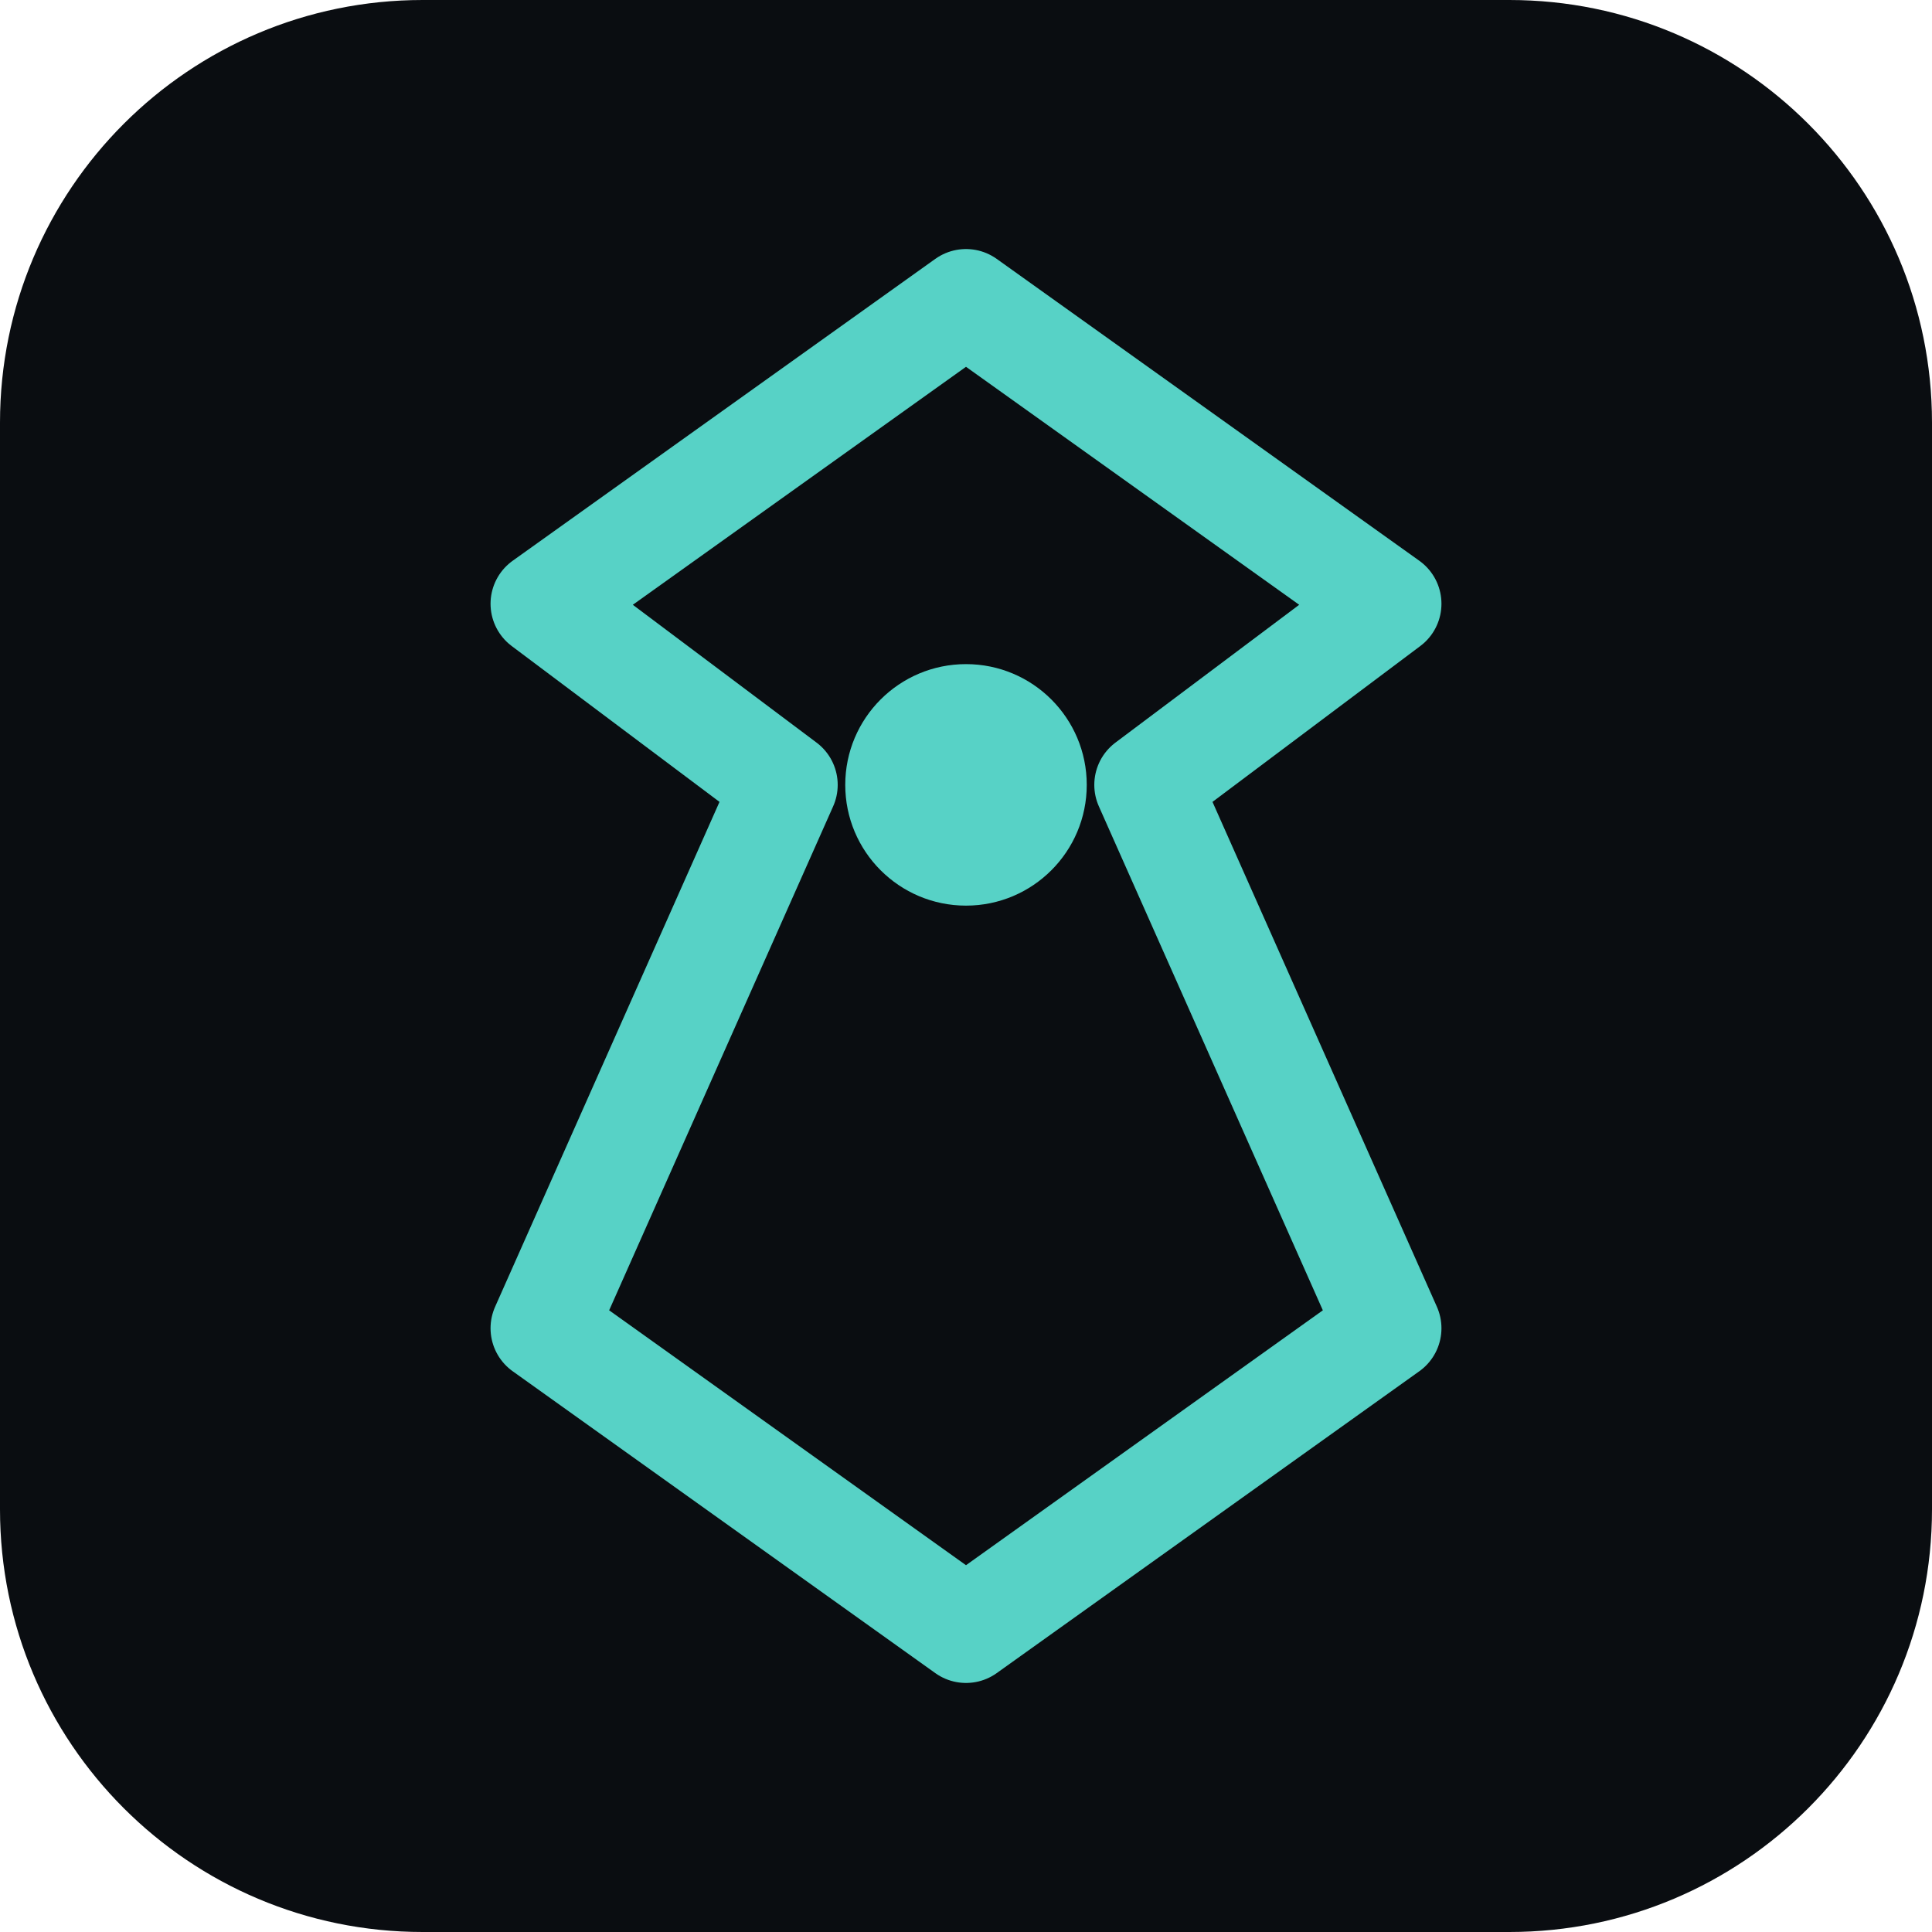
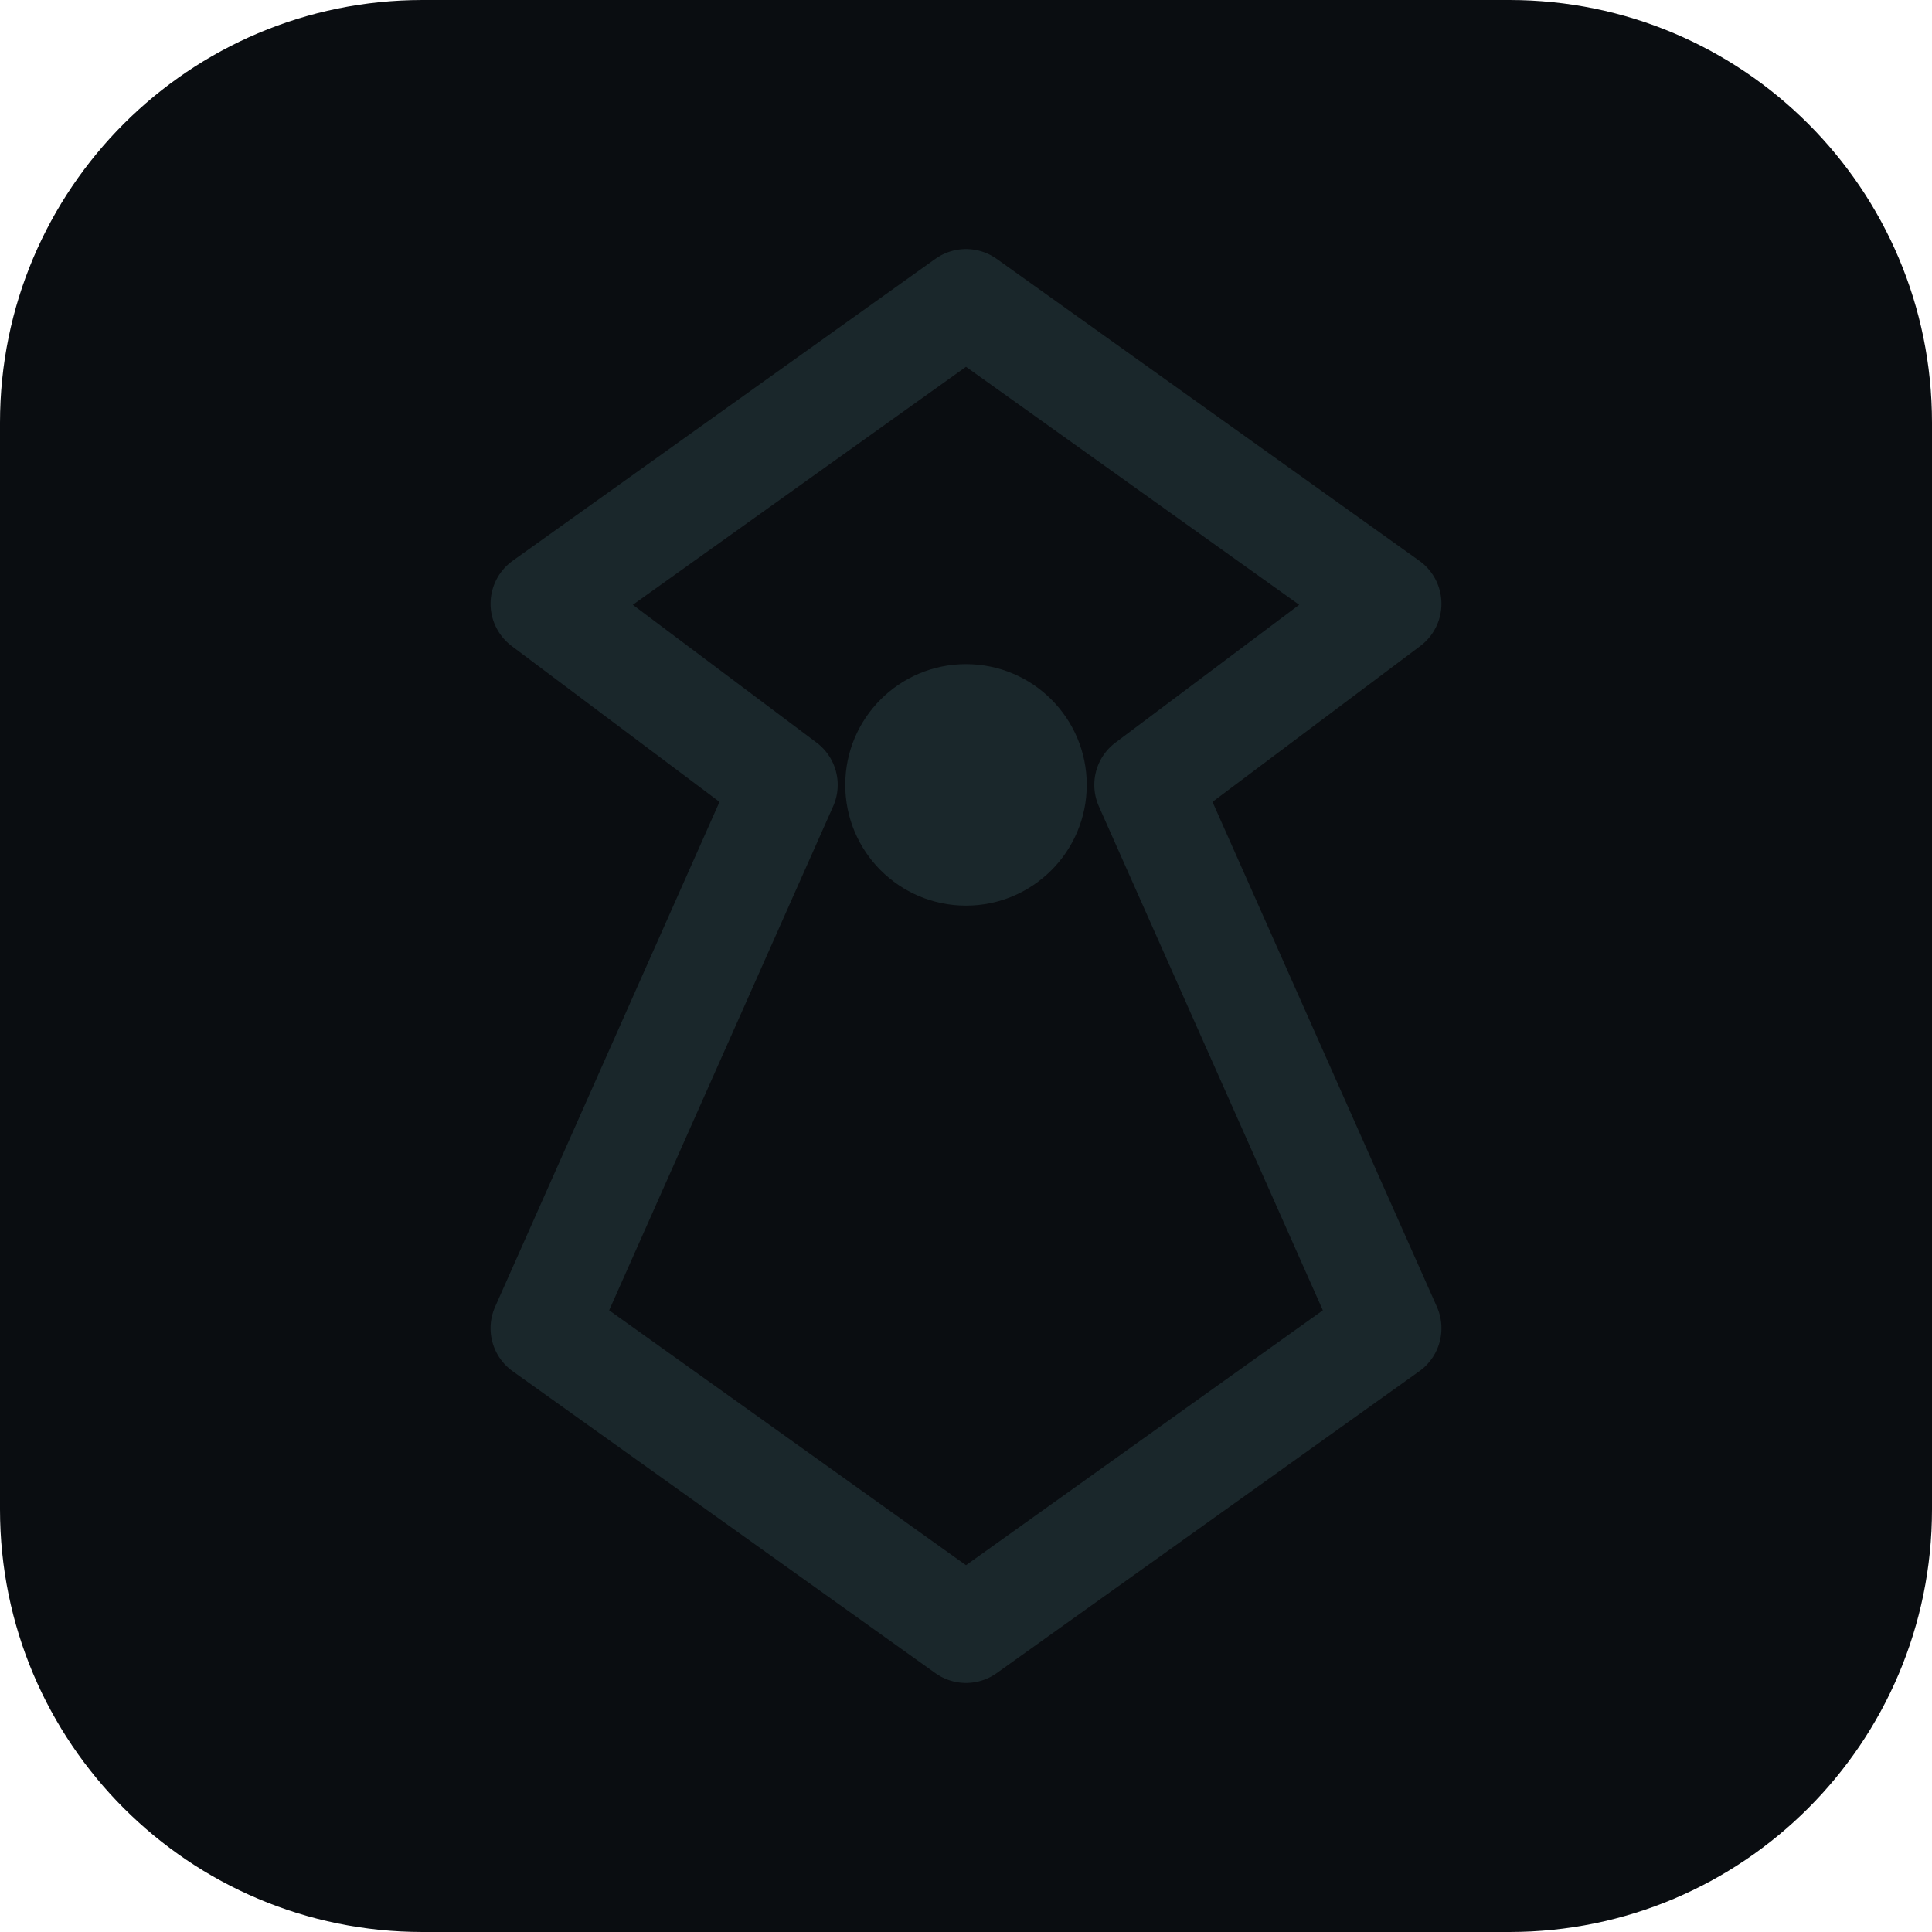
<svg xmlns="http://www.w3.org/2000/svg" viewBox="0 0 64 64" role="img" aria-label="B.R.A.N.C.H.">
  <rect width="64" height="64" rx="14" fill="#0a0d11" />
-   <path d="M32 10 L46 20 L38 26 L46 44 L32 54 L18 44 L26 26 L18 20 Z" fill="none" stroke="#57d2c6" stroke-width="3.5" stroke-linejoin="round" />
-   <circle cx="32" cy="26" r="4" fill="#57d2c6" />
+   <path d="M32 10 L46 20 L38 26 L46 44 L32 54 L18 44 L26 26 L18 20 Z" fill="none" stroke="#1a272b" stroke-width="3.5" stroke-linejoin="round" />
+   <circle cx="32" cy="26" r="4" fill="#1a272b" />
</svg>
